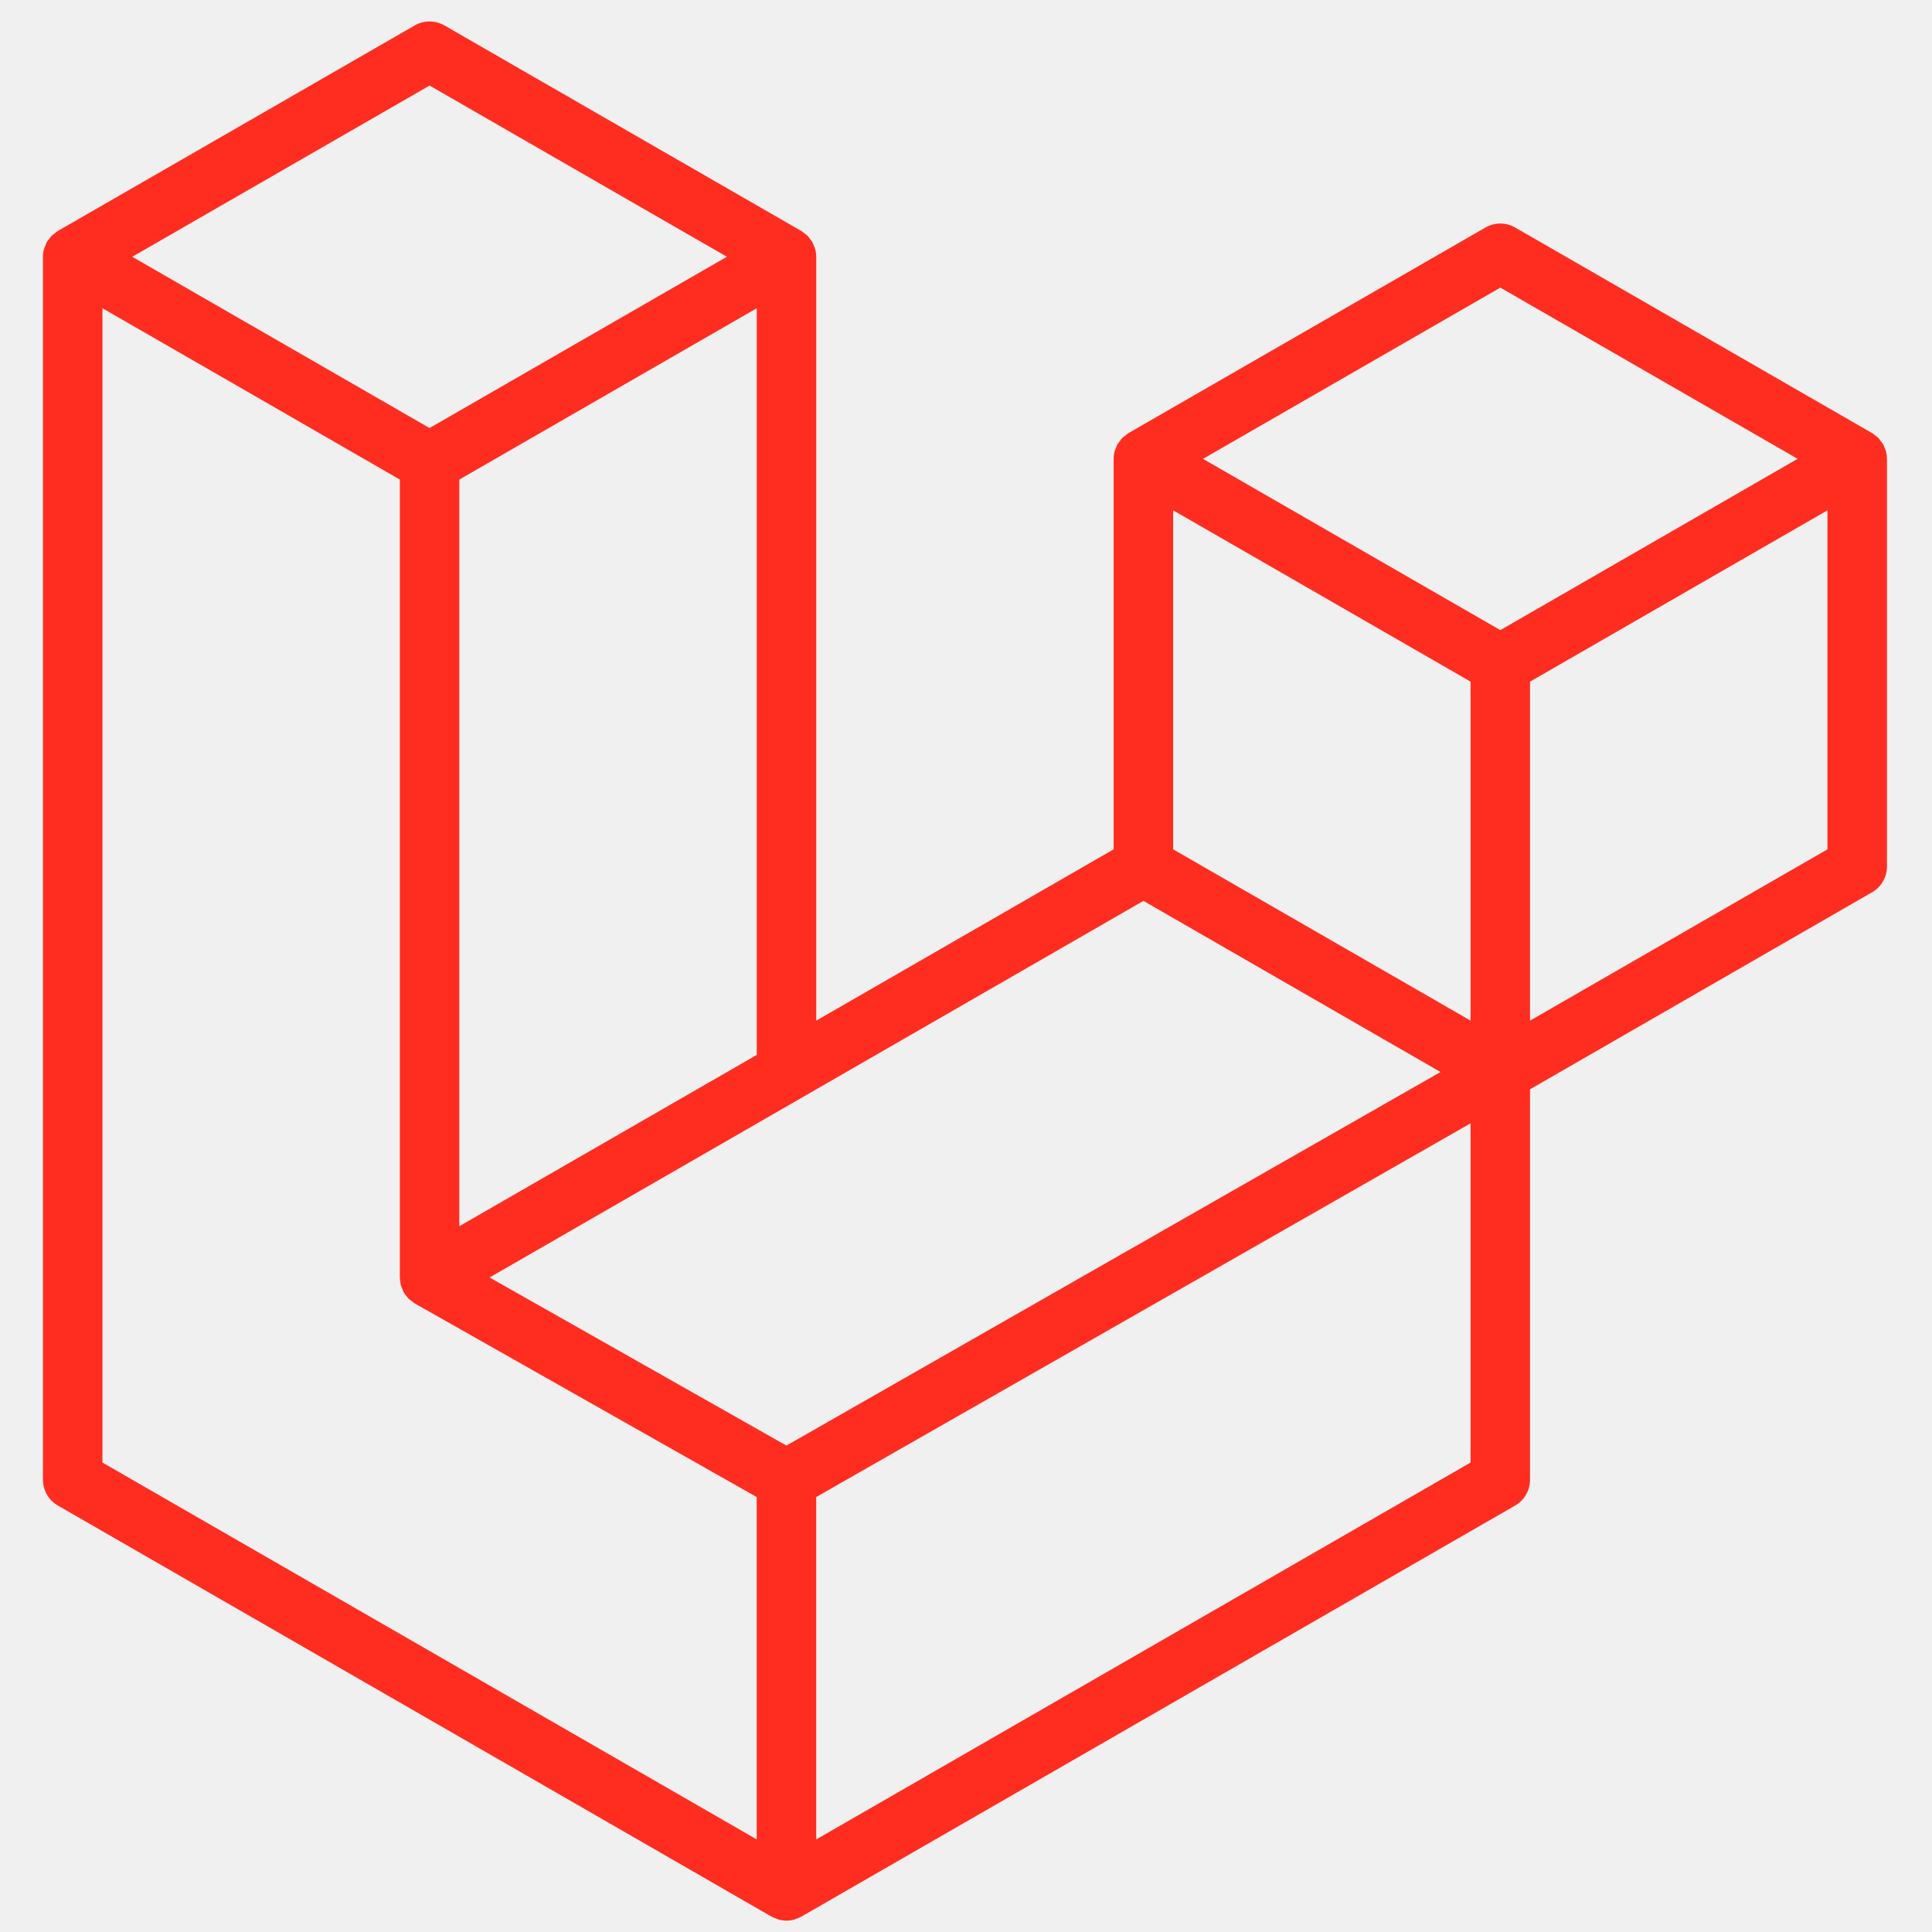
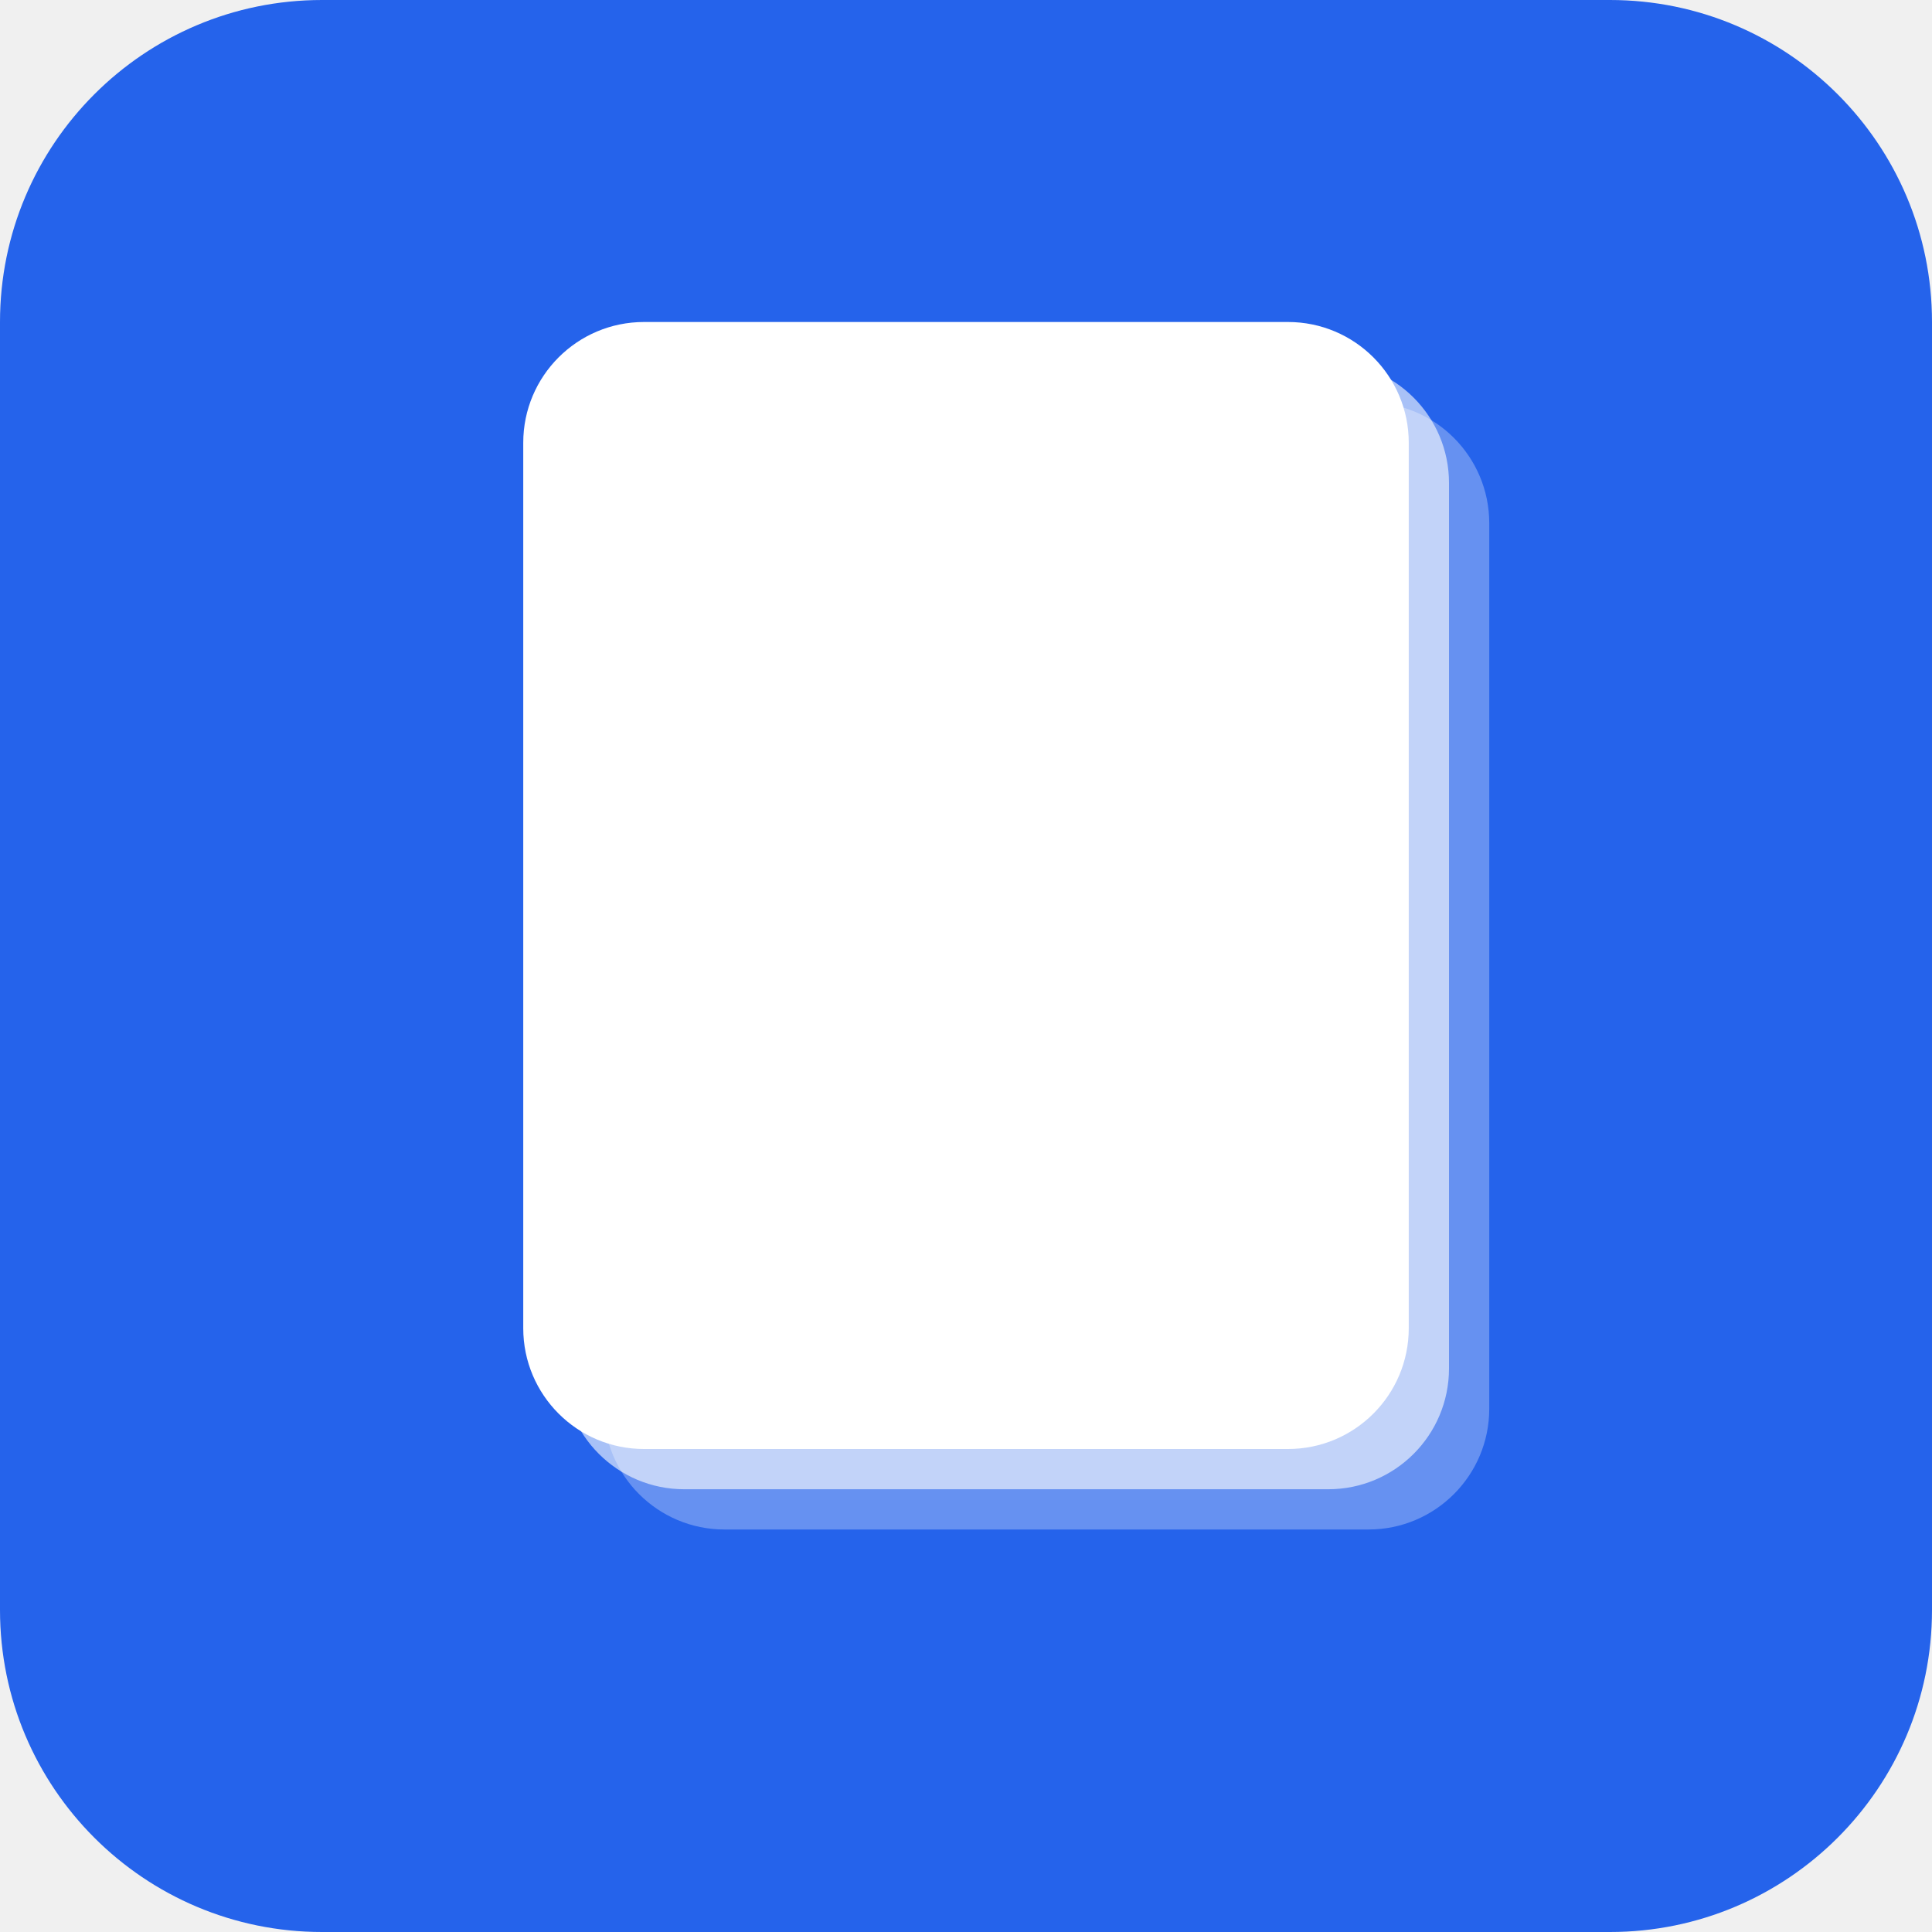
- <svg xmlns="http://www.w3.org/2000/svg" width="166" height="166" viewBox="0 0 166 166" fill="none">
-   <path fill-rule="evenodd" clip-rule="evenodd" d="M162.041 38.759C162.099 38.977 162.129 39.201 162.13 39.426V74.452C162.13 74.902 162.011 75.344 161.786 75.733C161.561 76.122 161.237 76.444 160.847 76.668L131.462 93.594V127.141C131.462 128.054 130.977 128.897 130.186 129.357L68.847 164.683C68.707 164.763 68.554 164.814 68.401 164.868C68.343 164.887 68.289 164.922 68.228 164.938C67.8 165.051 67.349 165.051 66.92 164.938C66.85 164.919 66.786 164.881 66.719 164.855C66.579 164.804 66.432 164.76 66.298 164.683L4.972 129.357C4.583 129.133 4.259 128.81 4.034 128.421C3.808 128.032 3.69 127.591 3.689 127.141L3.689 22.063C3.689 21.834 3.721 21.61 3.779 21.393C3.798 21.32 3.843 21.253 3.868 21.179C3.916 21.045 3.961 20.908 4.031 20.783C4.079 20.7 4.149 20.633 4.206 20.557C4.28 20.454 4.347 20.349 4.433 20.26C4.506 20.186 4.602 20.132 4.685 20.068C4.778 19.992 4.861 19.909 4.966 19.848L35.633 2.185C36.022 1.961 36.462 1.844 36.91 1.844C37.358 1.844 37.798 1.961 38.186 2.185L68.851 19.848H68.857C68.959 19.912 69.045 19.992 69.138 20.065C69.221 20.129 69.313 20.186 69.387 20.257C69.476 20.349 69.54 20.454 69.616 20.557C69.671 20.633 69.744 20.7 69.789 20.783C69.862 20.911 69.904 21.045 69.955 21.179C69.98 21.253 70.025 21.32 70.044 21.396C70.103 21.614 70.133 21.838 70.133 22.063V87.694L95.686 72.974V39.423C95.686 39.2 95.718 38.973 95.775 38.759C95.798 38.683 95.839 38.615 95.865 38.542C95.916 38.408 95.96 38.271 96.031 38.146C96.079 38.063 96.149 37.996 96.203 37.92C96.279 37.818 96.343 37.712 96.433 37.623C96.506 37.549 96.599 37.495 96.681 37.431C96.777 37.355 96.86 37.272 96.962 37.211L127.633 19.548C128.021 19.324 128.461 19.206 128.91 19.206C129.358 19.206 129.798 19.324 130.186 19.548L160.85 37.211C160.959 37.275 161.042 37.355 161.137 37.428C161.217 37.492 161.31 37.549 161.383 37.62C161.473 37.712 161.536 37.818 161.613 37.92C161.67 37.996 161.741 38.063 161.785 38.146C161.859 38.271 161.9 38.408 161.951 38.542C161.98 38.615 162.021 38.683 162.041 38.759ZM157.018 72.974V43.848L146.287 50.028L131.462 58.568V87.694L157.021 72.974H157.018ZM126.354 125.663V96.518L111.771 104.85L70.13 128.626V158.046L126.354 125.663ZM8.801 26.485V125.663L65.018 158.043V128.629L35.649 112L35.64 111.994L35.627 111.988C35.528 111.93 35.445 111.847 35.353 111.777C35.273 111.713 35.18 111.662 35.11 111.592L35.104 111.582C35.021 111.502 34.963 111.403 34.893 111.314C34.829 111.228 34.753 111.154 34.702 111.065L34.699 111.055C34.641 110.96 34.606 110.845 34.565 110.736C34.523 110.64 34.469 110.551 34.443 110.449C34.411 110.328 34.405 110.197 34.392 110.072C34.379 109.976 34.354 109.881 34.354 109.785V109.778V41.205L19.532 32.662L8.801 26.485ZM36.913 7.35L11.364 22.063L36.907 36.777L62.453 22.06L36.907 7.35H36.913ZM50.2 99.174L65.022 90.637V26.485L54.291 32.665L39.466 41.205V105.357L50.2 99.174ZM128.91 24.713L103.363 39.426L128.91 54.14L154.453 39.423L128.91 24.713ZM126.354 58.568L111.529 50.028L100.798 43.848V72.974L115.619 81.511L126.354 87.694V58.568ZM67.571 124.205L105.042 102.803L123.772 92.109L98.245 77.405L68.854 94.334L42.066 109.762L67.571 124.205Z" fill="#FF2D20" />
+ <svg xmlns="http://www.w3.org/2000/svg" viewBox="0 0 24 24">
+   <rect width="24" height="24" rx="4" fill="#2563eb" />
+   <g fill="white">
+     <path d="M7 5h10a1.5 1.5 0 0 1 1.5 1.5v11a1.5 1.5 0 0 1-1.5 1.5H9a1.5 1.5 0 0 1-1.5-1.5V6.5A1.5 1.5 0 0 1 9 5z" opacity="0.3" />
+     <path d="M6.5 4.5h10a1.5 1.5 0 0 1 1.5 1.5v11a1.5 1.5 0 0 1-1.5 1.5h-8a1.5 1.5 0 0 1-1.5-1.5V6a1.5 1.5 0 0 1 1.5-1.5z" opacity="0.6" />
+     <path d="M6 4h10a1.5 1.5 0 0 1 1.5 1.5v11A1.5 1.5 0 0 1 16 18H8a1.5 1.5 0 0 1-1.5-1.5v-11A1.5 1.5 0 0 1 8 4z" />
+     <line x1="8.5" y1="8" x2="13.5" y2="8" stroke="white" stroke-width="0.8" opacity="0.9" />
+     <line x1="8.5" y1="10.5" x2="12.5" y2="10.5" stroke="white" stroke-width="0.8" opacity="0.9" />
+     <line x1="8.5" y1="13" x2="11.5" y2="13" stroke="white" stroke-width="0.8" opacity="0.9" />
+   </g>
</svg>
